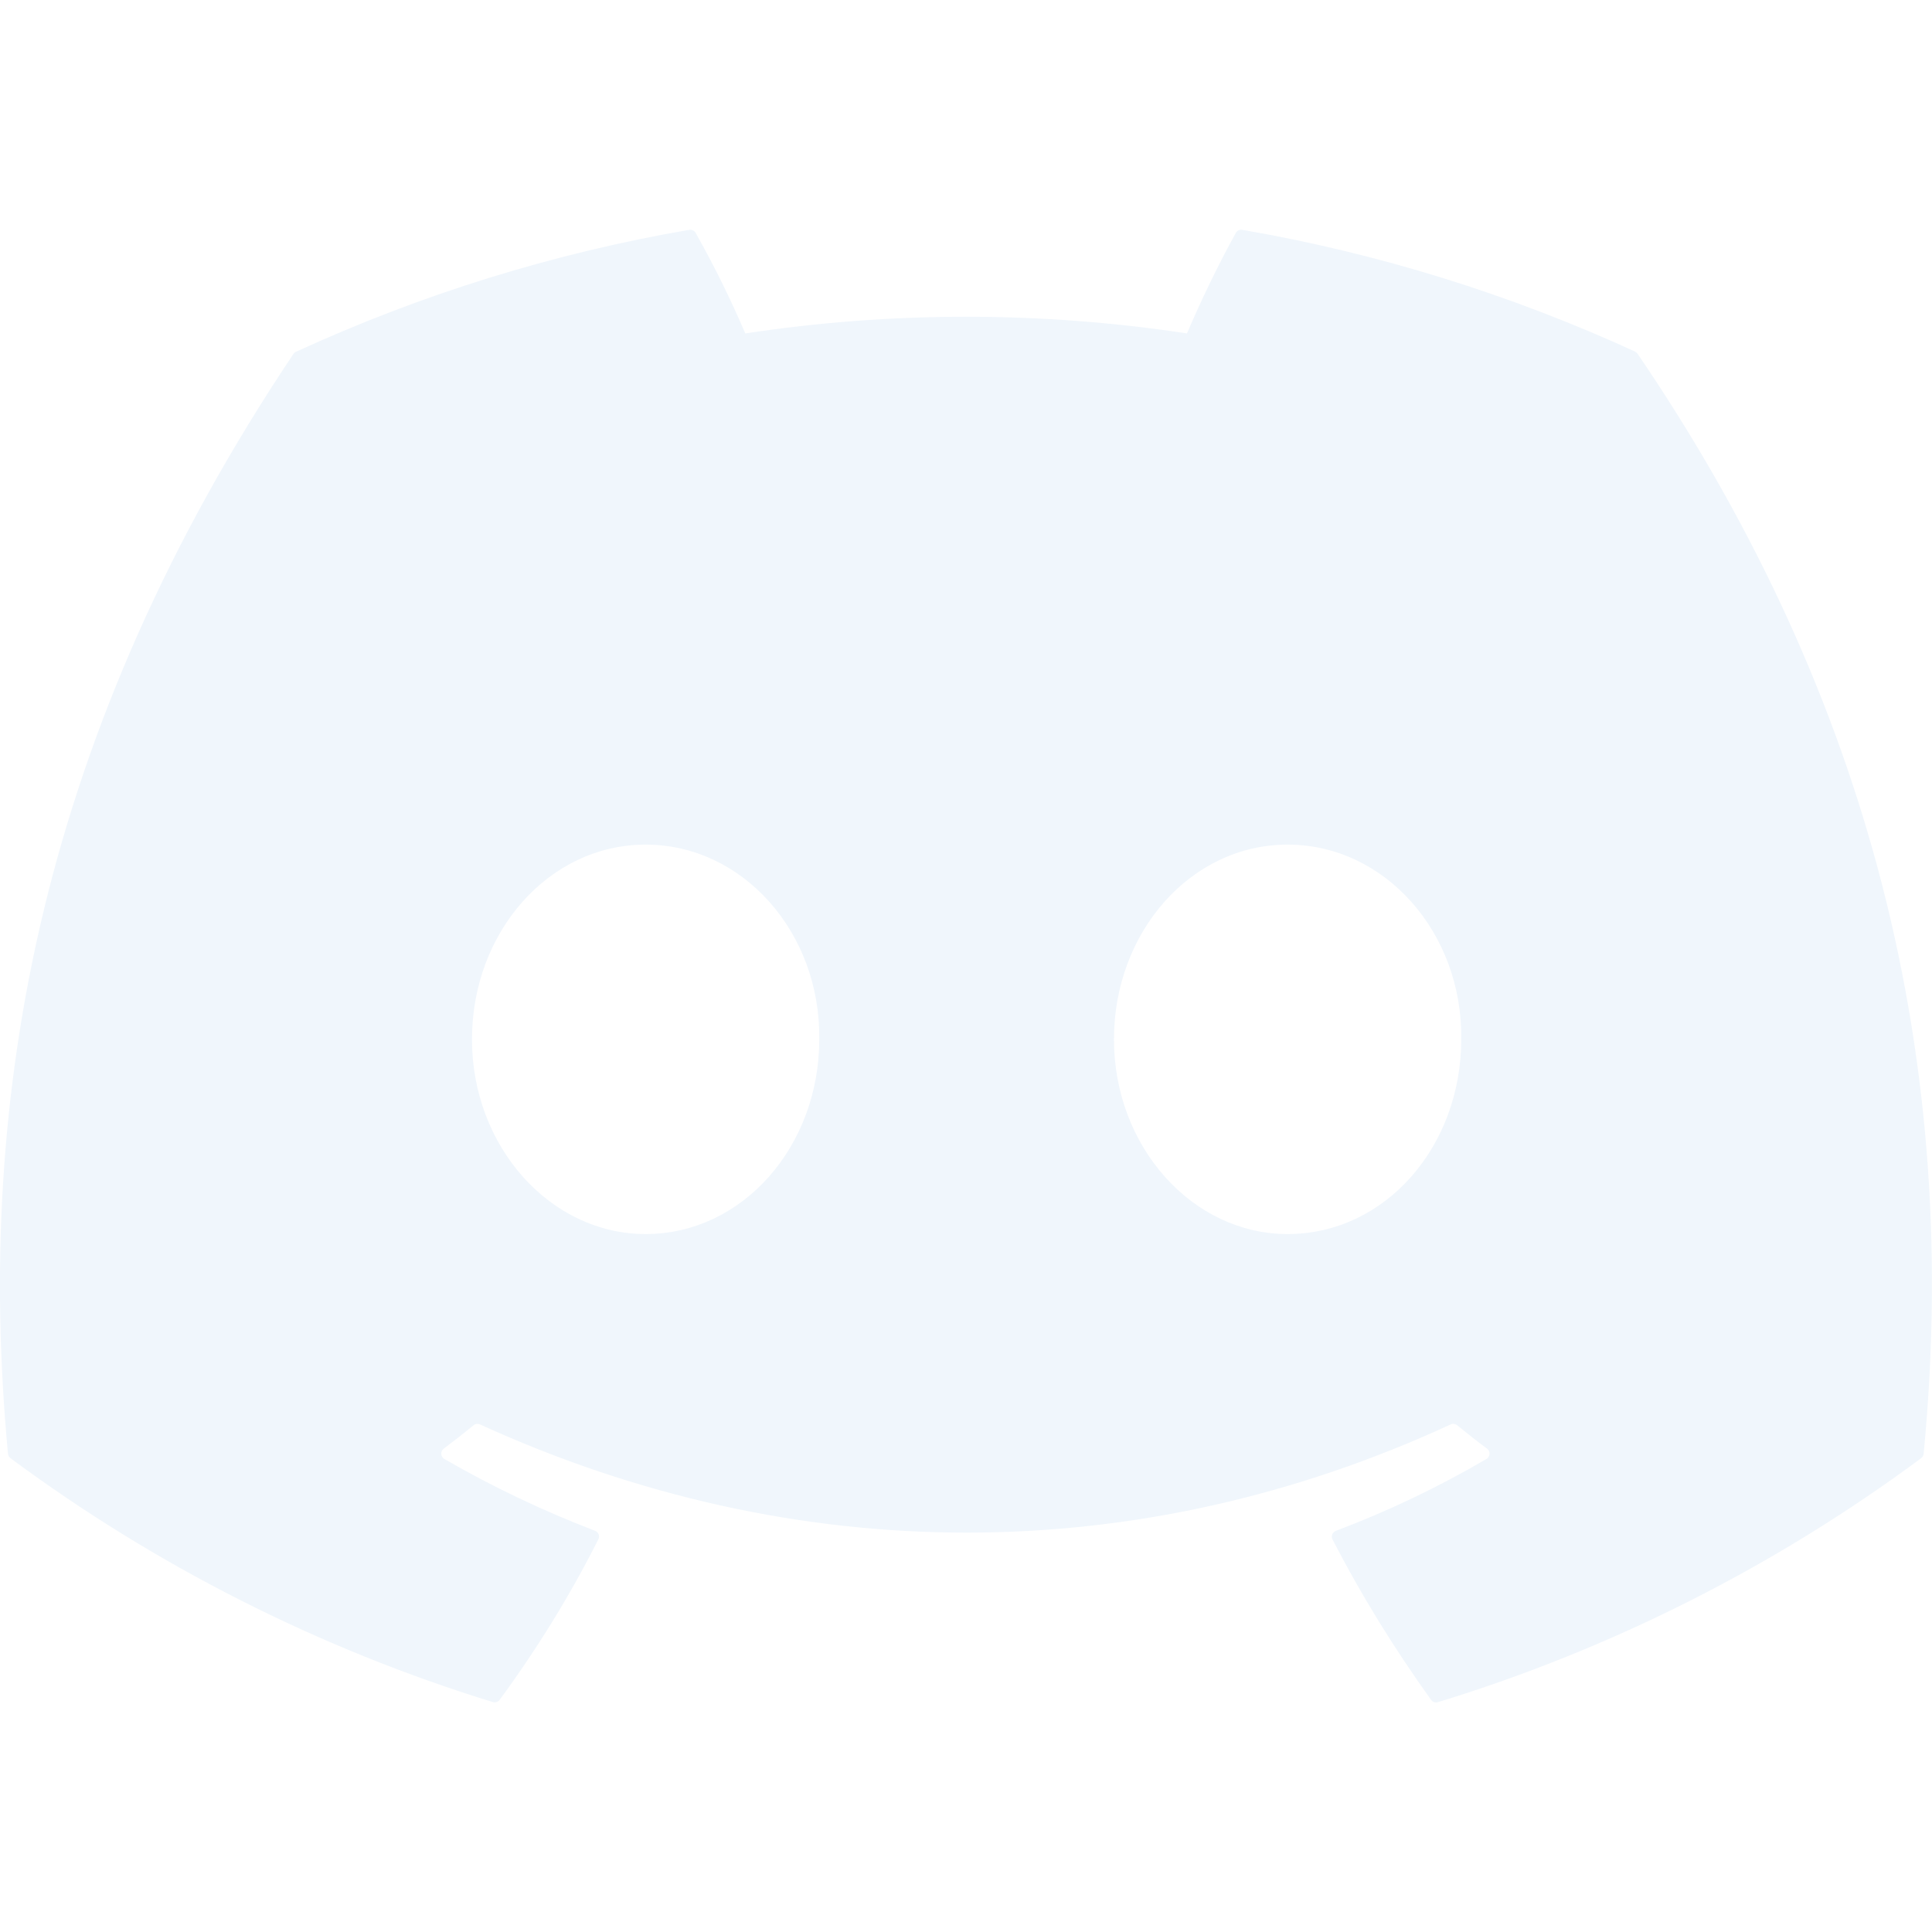
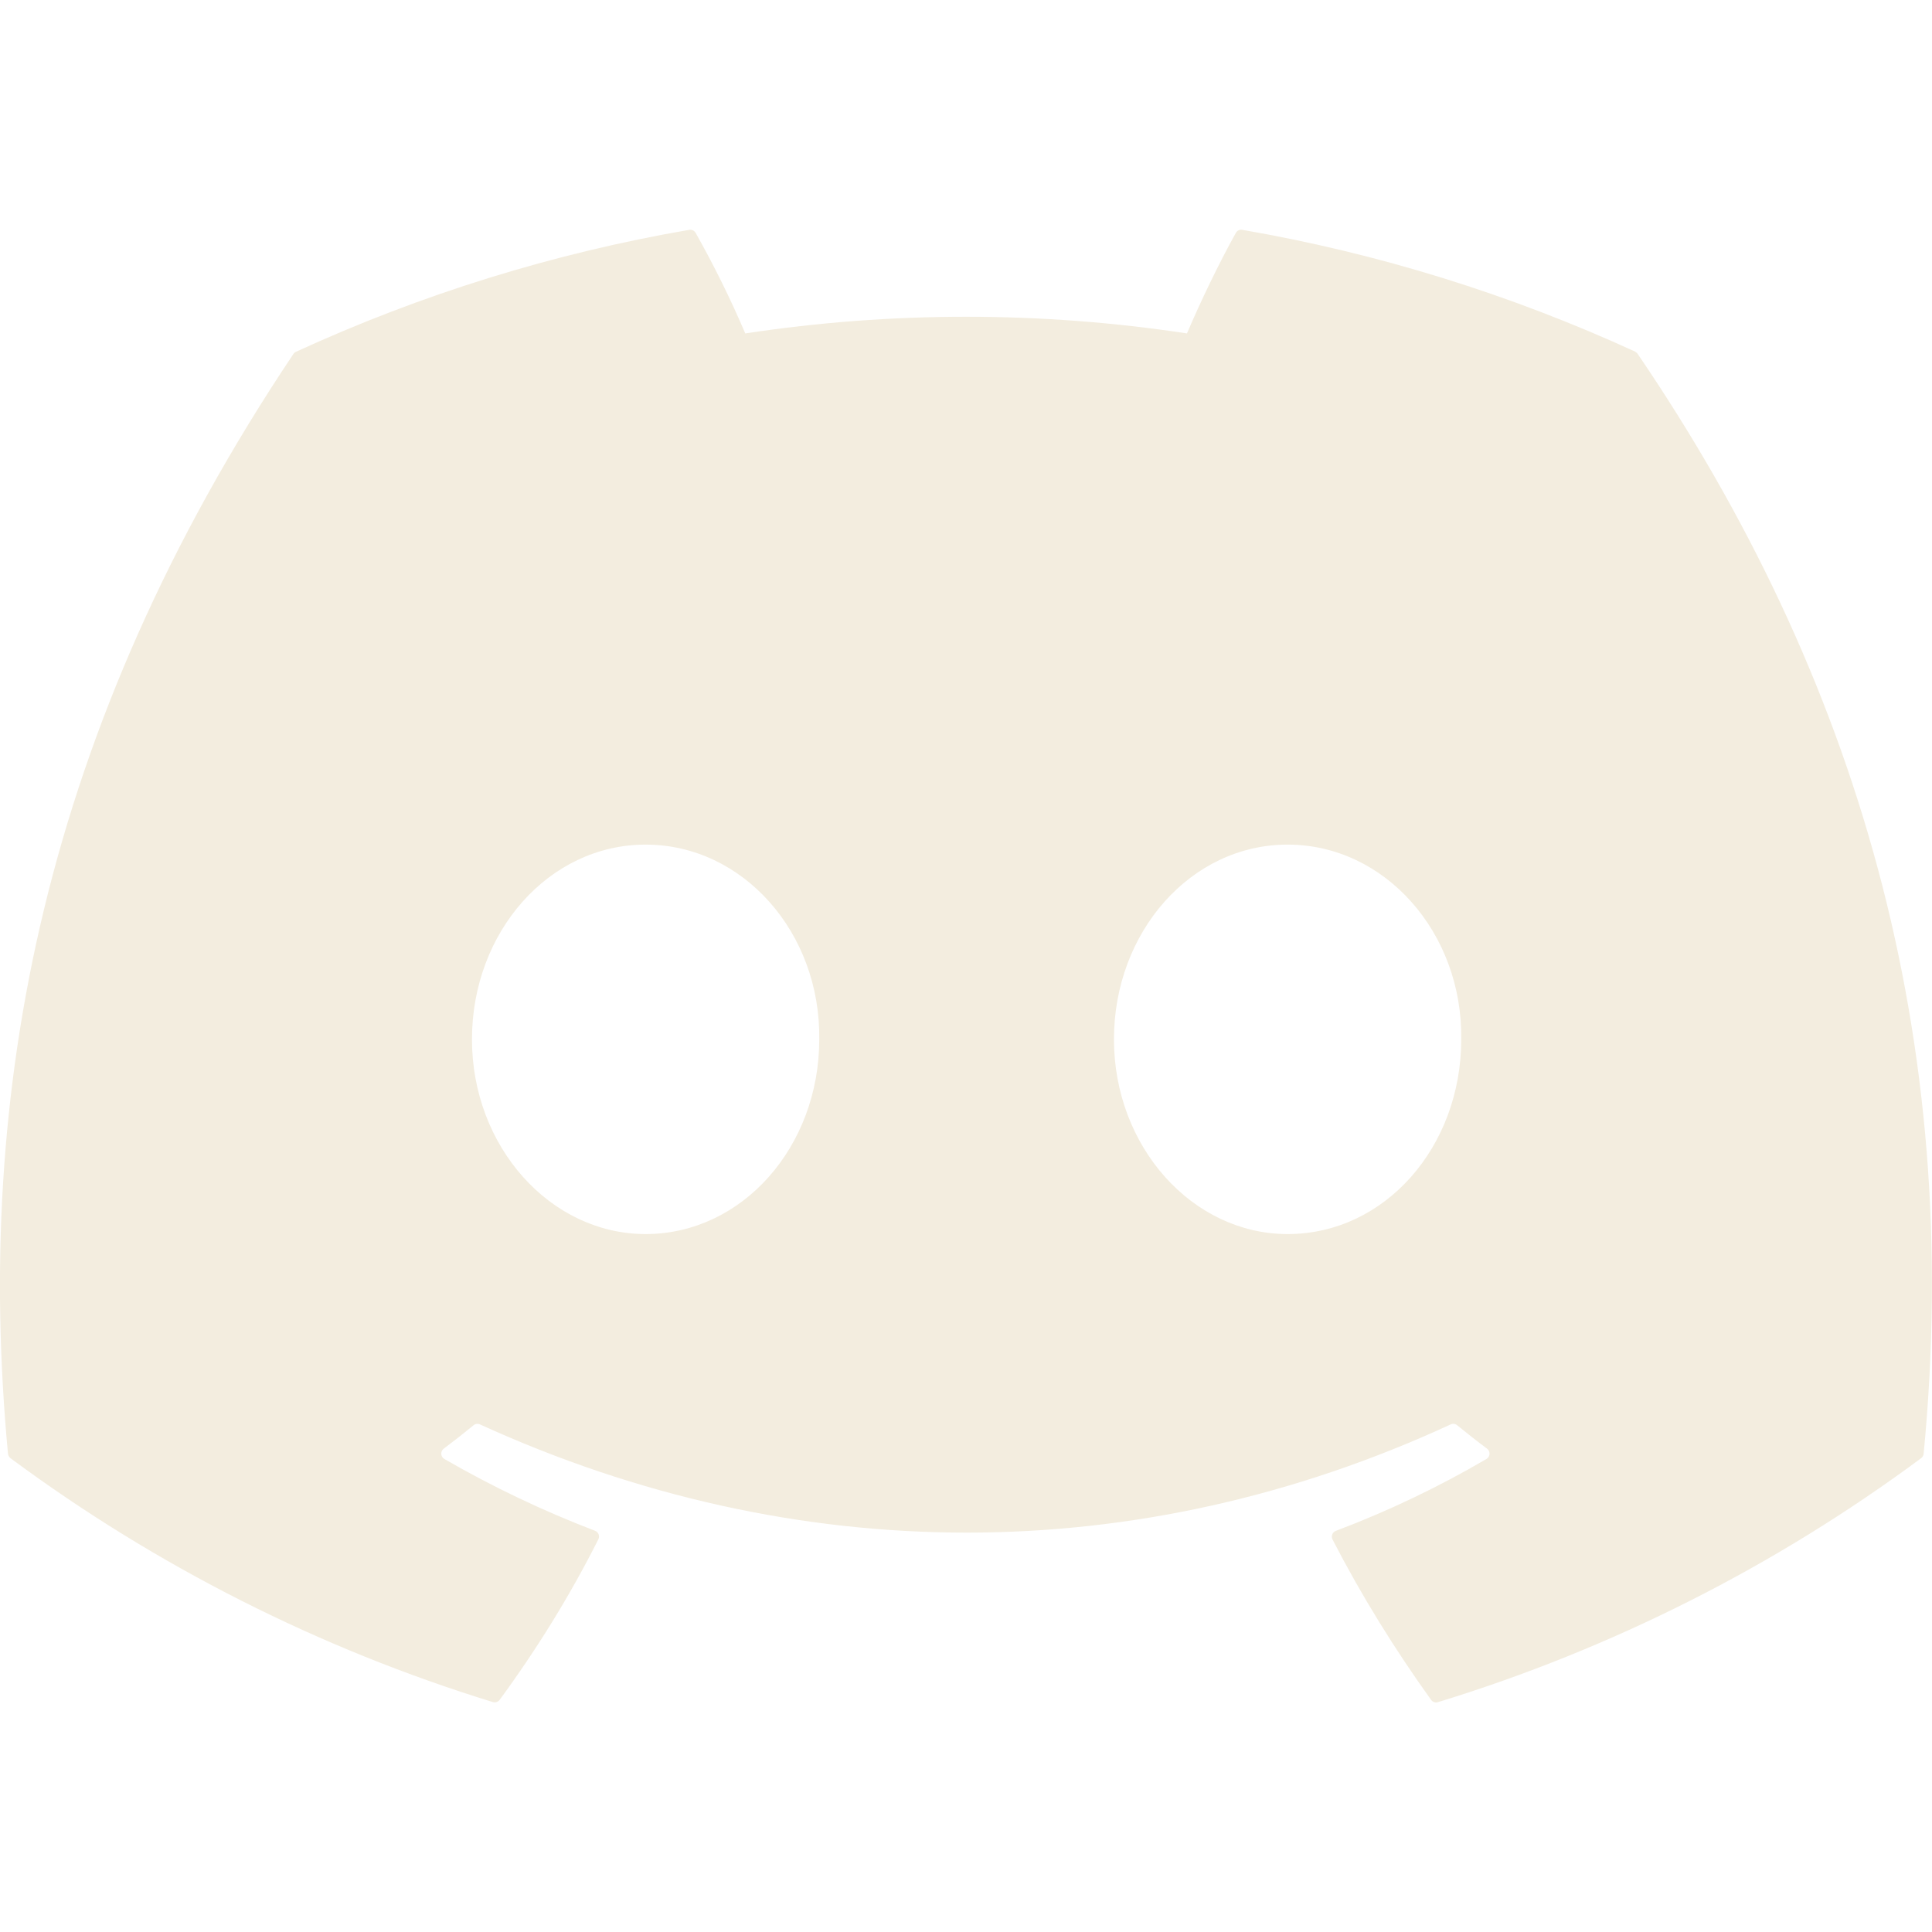
- <svg xmlns="http://www.w3.org/2000/svg" viewBox="0 0 24 24" width="24" height="24" color="#f0f6fc" fill="currentColor">
+ <svg xmlns="http://www.w3.org/2000/svg" viewBox="0 0 24 24" width="24" height="24" color="#f3eddf" fill="currentColor">
  <path d="M20.317 4.37a19.791 19.791 0 0 0-4.885-1.515.074.074 0 0 0-.079.037c-.21.375-.444.864-.608 1.25a18.27 18.27 0 0 0-5.487 0 12.64 12.64 0 0 0-.617-1.25.077.077 0 0 0-.079-.037A19.736 19.736 0 0 0 3.677 4.37a.07.07 0 0 0-.032.027C.533 9.046-.32 13.58.099 18.057a.082.082 0 0 0 .031.057 19.9 19.9 0 0 0 5.993 3.03.078.078 0 0 0 .084-.028c.462-.63.874-1.295 1.226-1.994.021-.041.001-.09-.041-.106a13.107 13.107 0 0 1-1.872-.892.077.077 0 0 1-.008-.128 10.2 10.2 0 0 0 .372-.292.074.074 0 0 1 .077-.01c3.929 1.793 8.18 1.793 12.061 0a.074.074 0 0 1 .078.01c.12.098.246.198.373.292a.077.077 0 0 1-.006.127 12.299 12.299 0 0 1-1.873.894.077.077 0 0 0-.041.107c.36.698.772 1.362 1.225 1.993a.076.076 0 0 0 .084.028 19.839 19.839 0 0 0 6.002-3.03.077.077 0 0 0 .032-.054c.5-5.177-.838-9.674-3.549-13.66a.061.061 0 0 0-.031-.028zM8.02 15.33c-1.183 0-2.157-1.085-2.157-2.419 0-1.333.956-2.419 2.157-2.419 1.21 0 2.176 1.096 2.157 2.42 0 1.333-.956 2.418-2.157 2.418zm7.975 0c-1.183 0-2.157-1.085-2.157-2.419 0-1.333.955-2.419 2.157-2.419 1.21 0 2.176 1.096 2.157 2.42 0 1.333-.946 2.418-2.157 2.418z" />
</svg>
